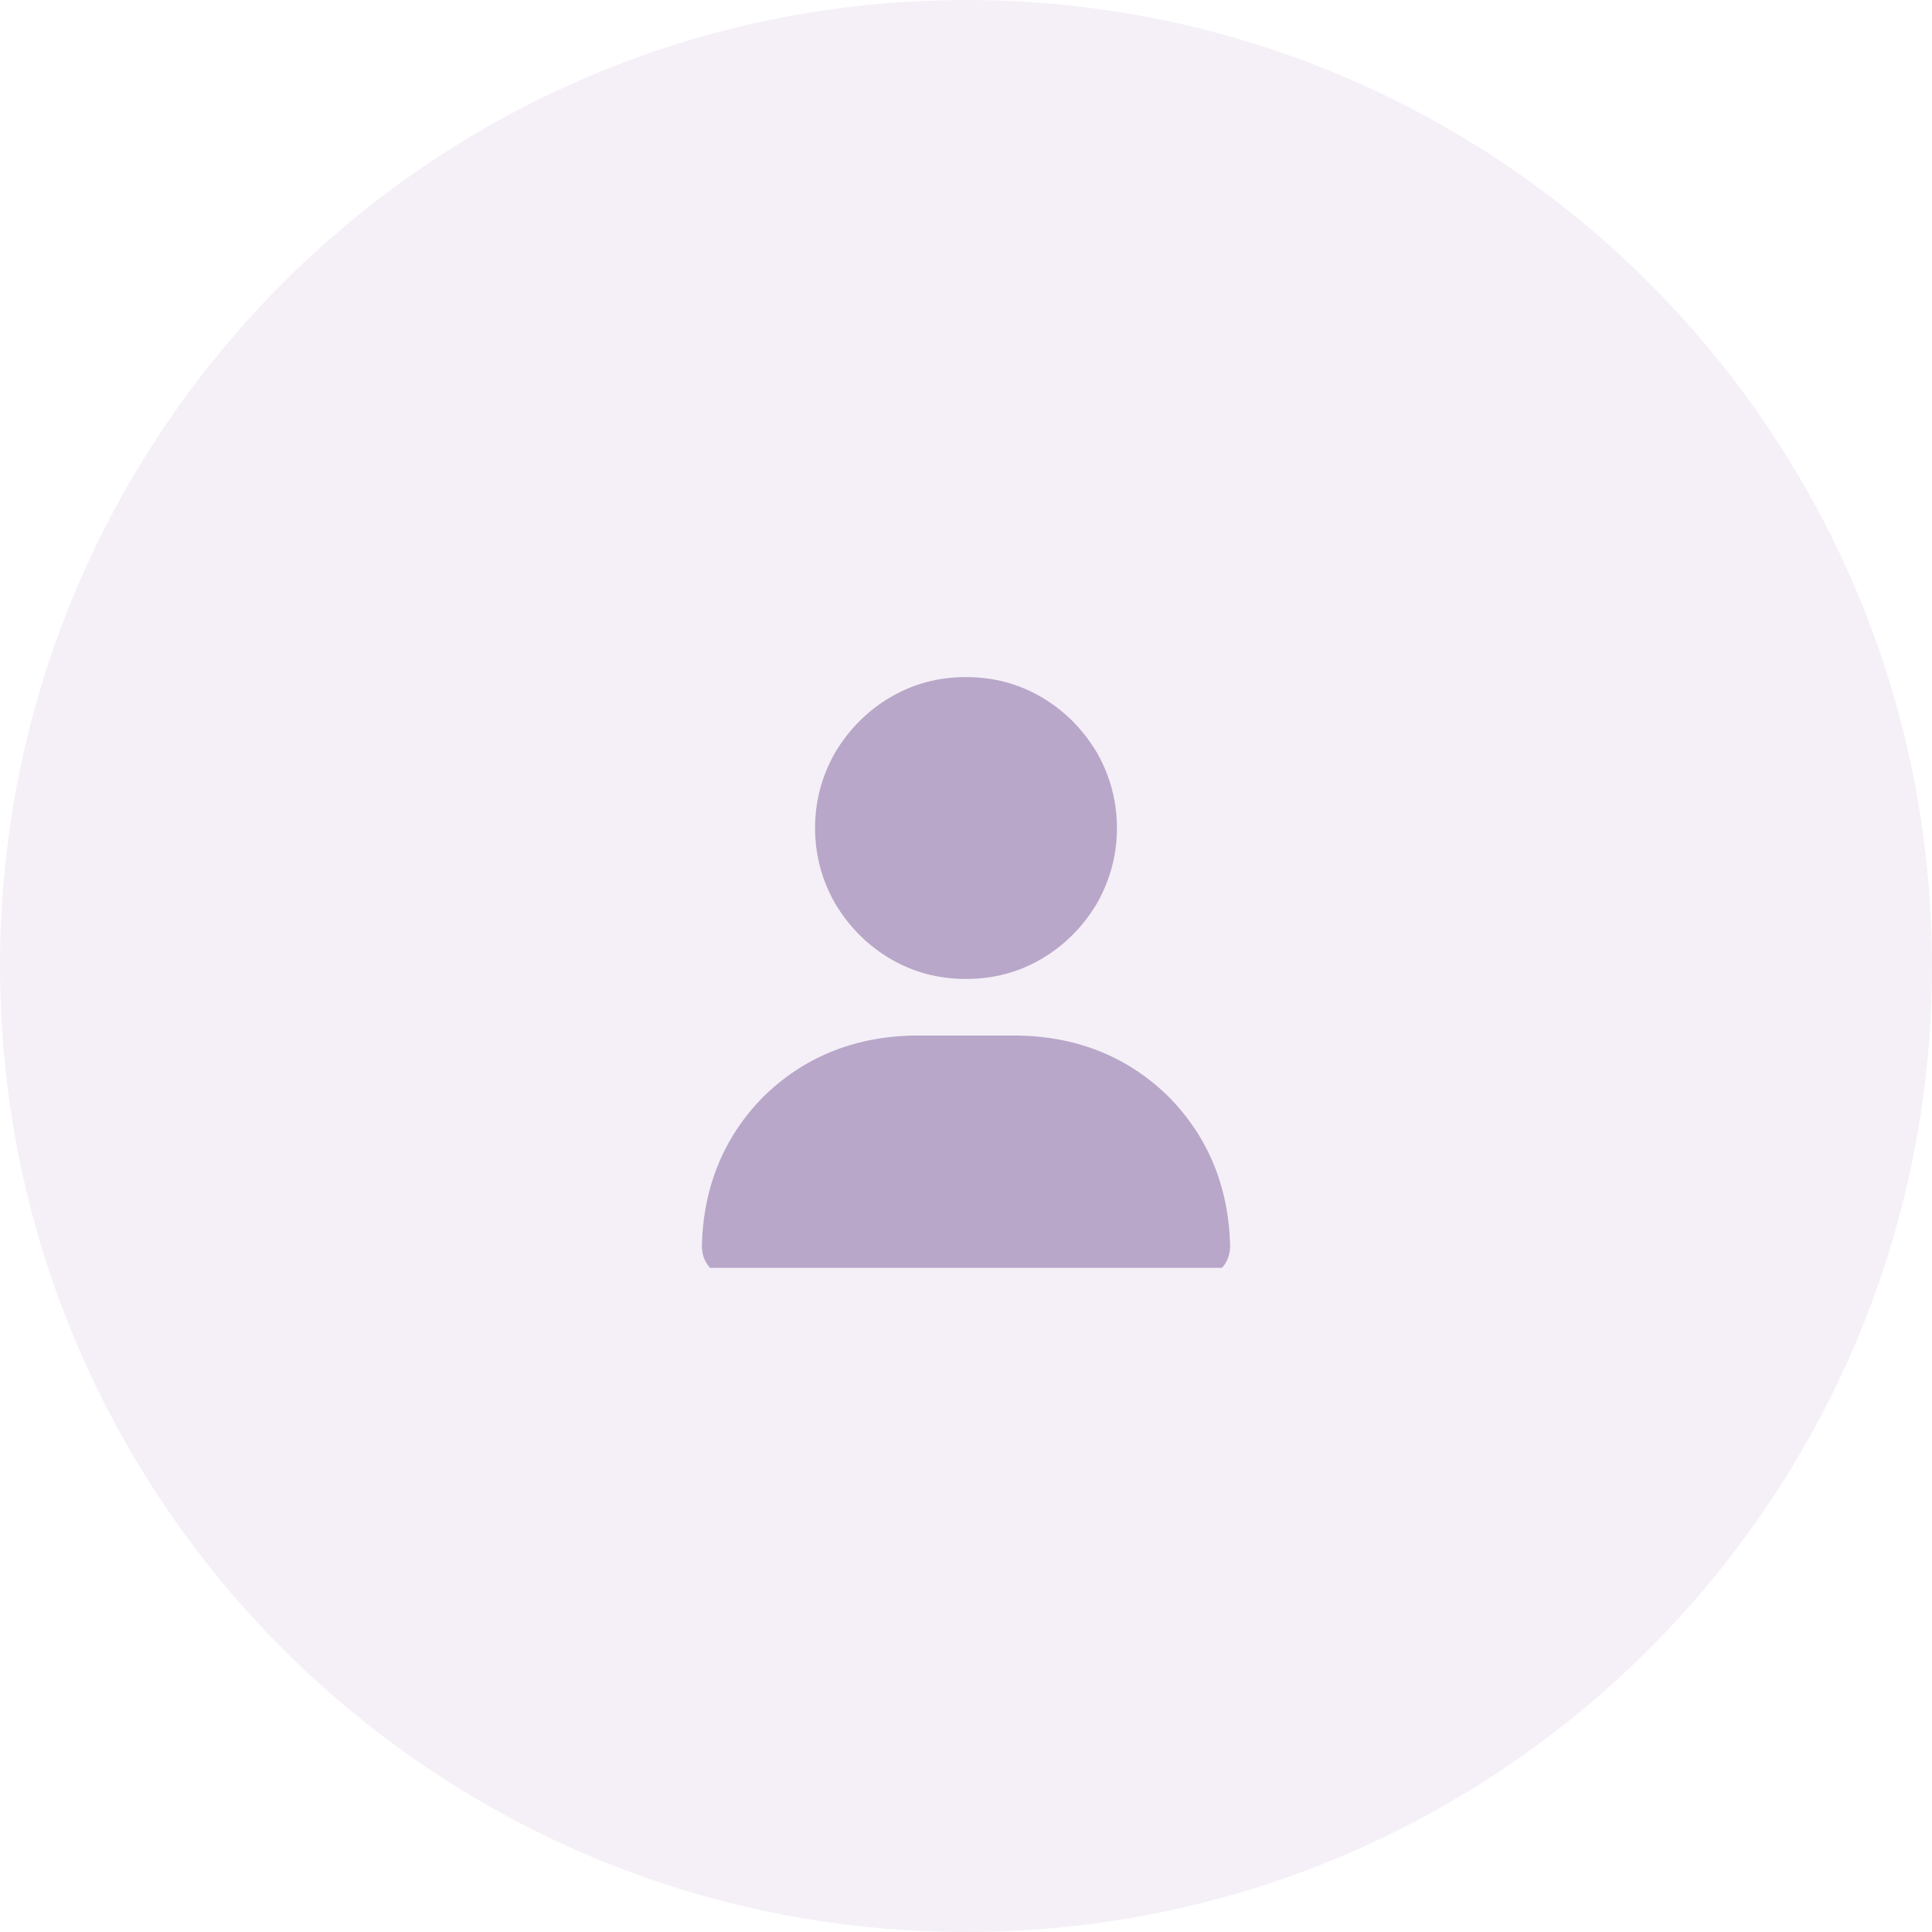
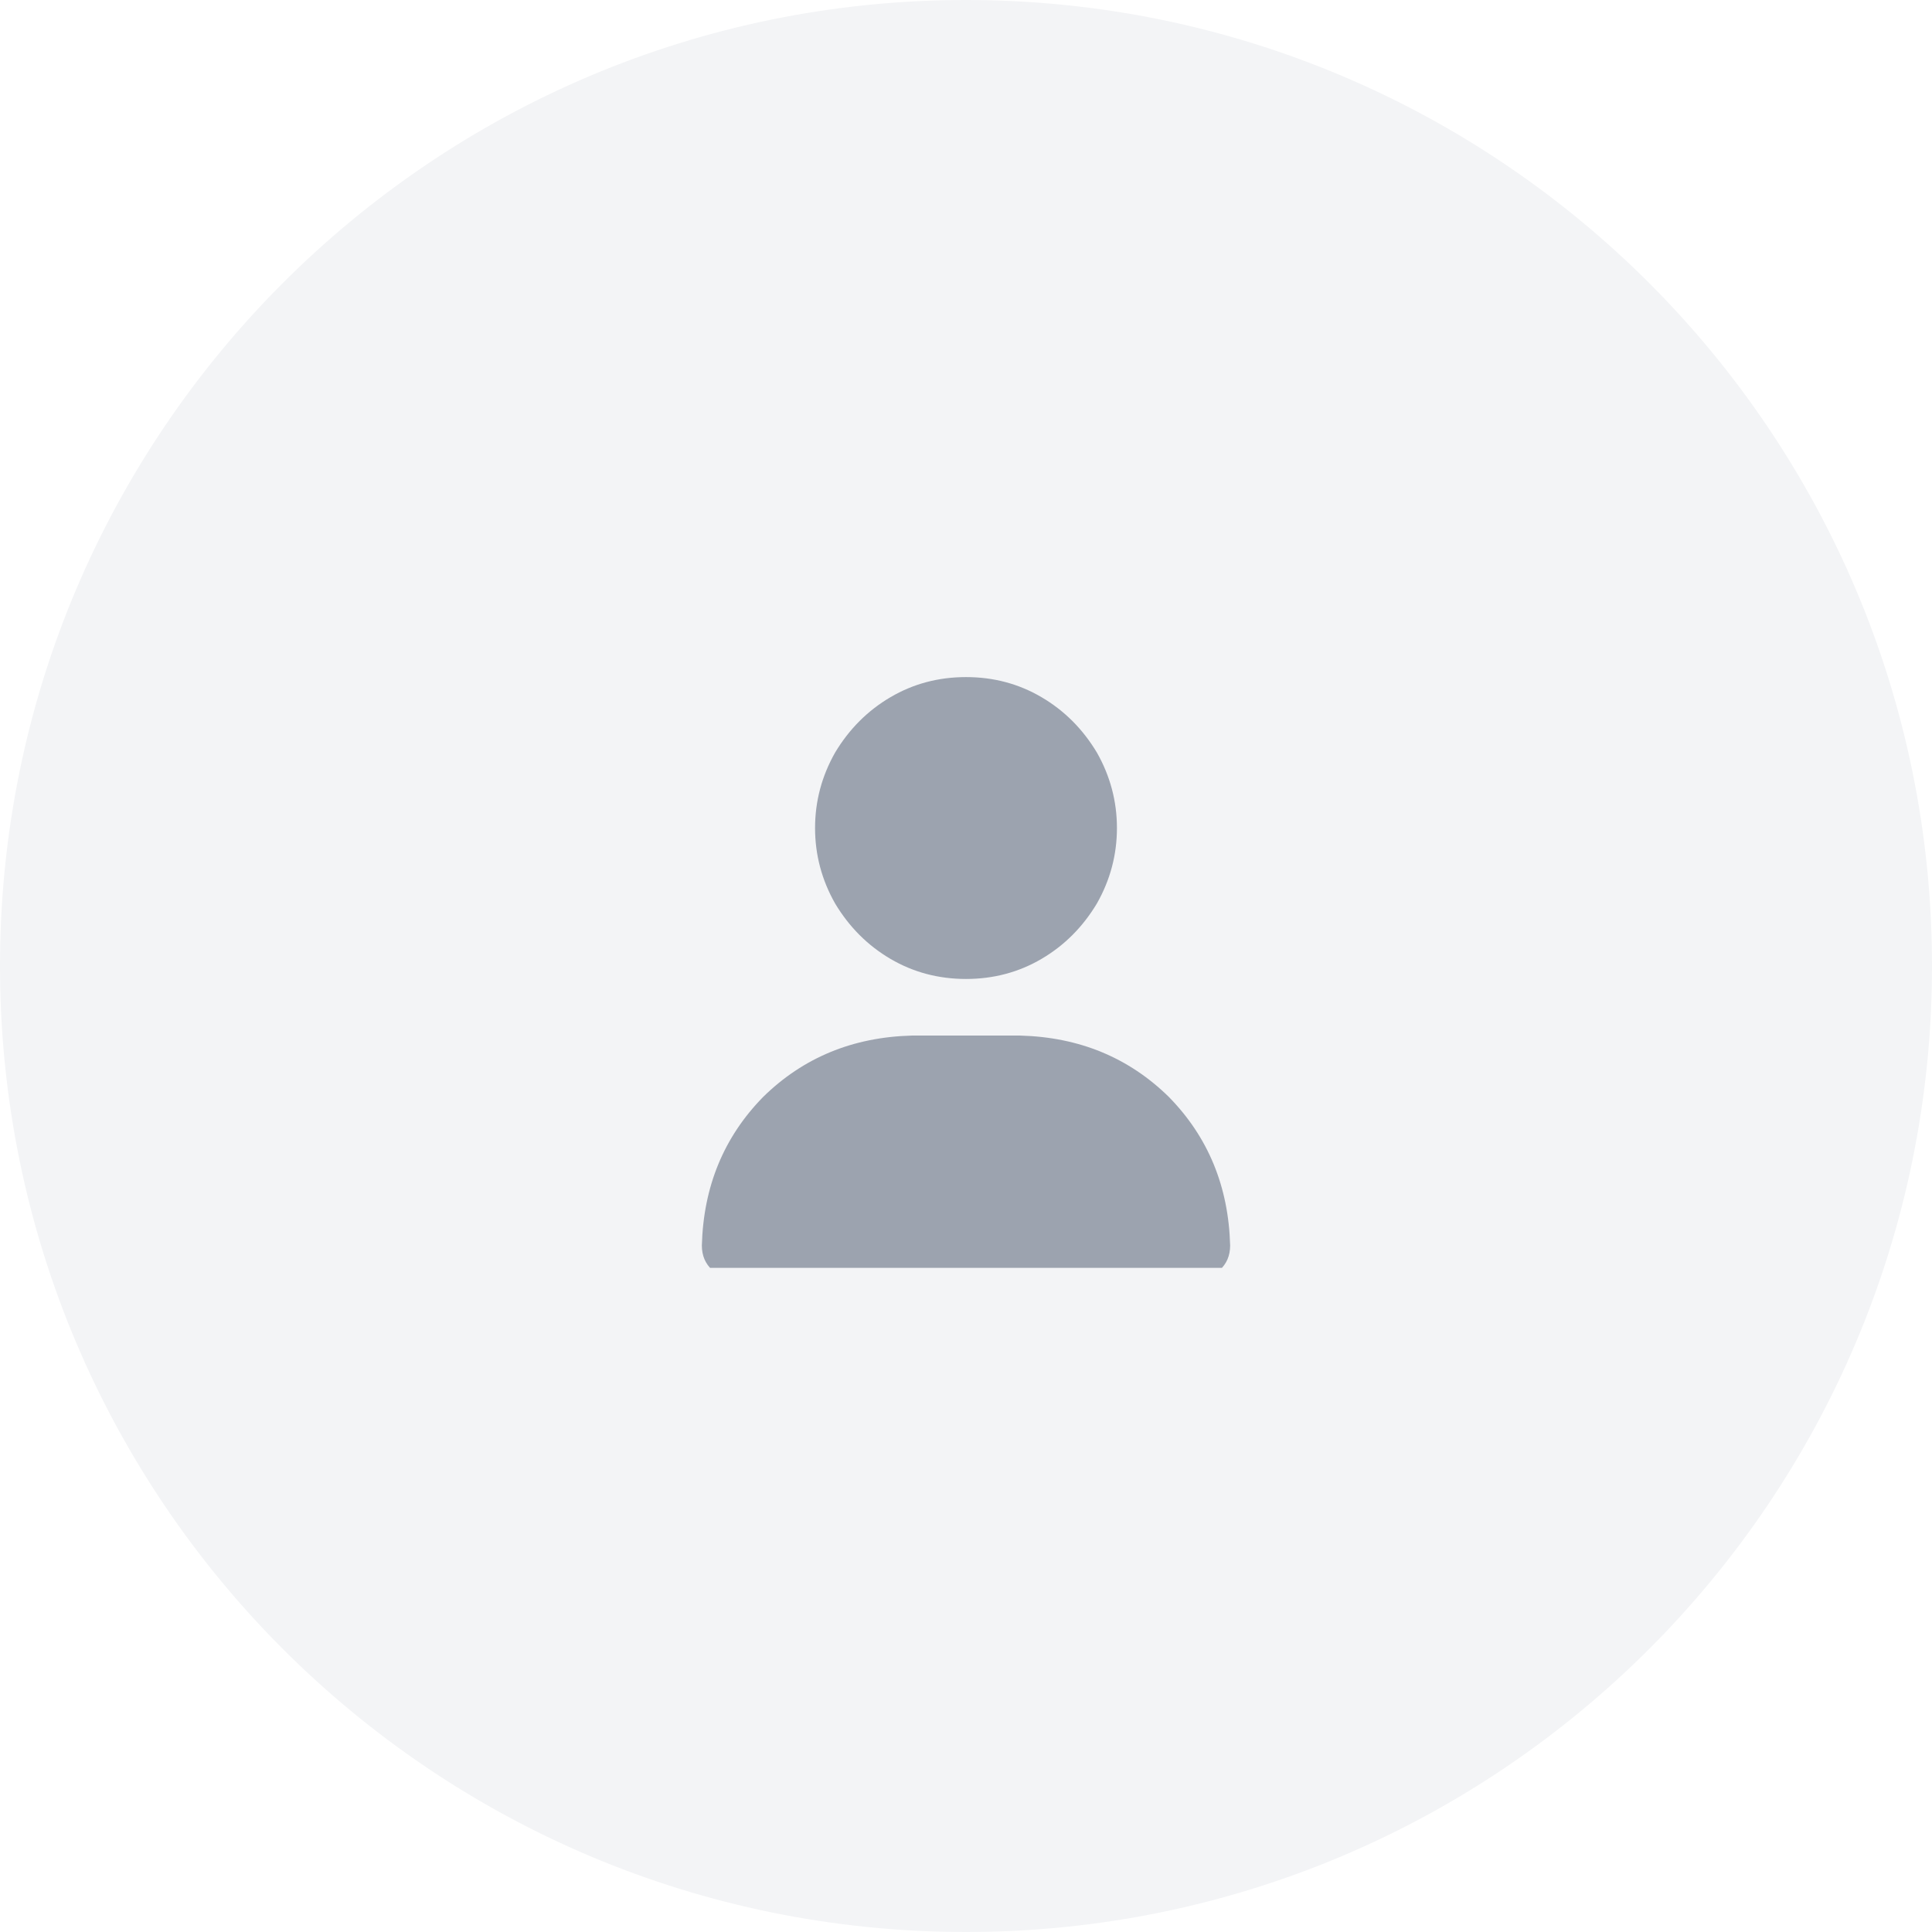
<svg xmlns="http://www.w3.org/2000/svg" fill="none" version="1.1" width="96" height="96" viewBox="0 0 96 96">
  <defs>
    <clipPath id="master_svg0_138_5110">
      <rect x="34.875" y="33" width="26.25" height="30" rx="0" />
    </clipPath>
  </defs>
  <g>
-     <rect x="0" y="0" width="96" height="96" rx="48" fill="#F5F0F7" fill-opacity="1" style="mix-blend-mode:passthrough" />
+     <rect x="0" y="0" width="96" height="96" rx="48" fill="#F3F4F6" fill-opacity="1" style="mix-blend-mode:passthrough" />
    <g>
      <rect x="34.875" y="30" width="26.25" height="36" rx="0" fill="#000000" fill-opacity="0" style="mix-blend-mode:passthrough" />
      <g clip-path="url(#master_svg0_138_5110)">
        <g transform="matrix(1,0,0,-1,0,127.2891)">
          <g>
-             <path d="M48,78.645Q50.051,78.645,51.75,79.641Q53.449,80.637,54.504,82.395Q55.5,84.152,55.5,86.145Q55.5,88.137,54.504,89.895Q53.449,91.652,51.75,92.648Q50.051,93.645,48,93.645Q45.949,93.645,44.25,92.648Q42.551,91.652,41.496,89.895Q40.5,88.137,40.5,86.145Q40.5,84.152,41.496,82.395Q42.551,80.637,44.25,79.641Q45.949,78.645,48,78.645ZM45.305,75.832Q40.91,75.715,37.922,72.785Q34.992,69.797,34.875,65.402Q34.875,64.641,35.402,64.172Q35.871,63.645,36.633,63.645L59.367,63.645Q60.129,63.645,60.598,64.172Q61.125,64.641,61.125,65.402Q61.008,69.797,58.078,72.785Q55.09,75.715,50.695,75.832L45.305,75.832Z" fill="#B8A7C9" fill-opacity="1" style="mix-blend-mode:passthrough" />
+             <path d="M48,78.645Q50.051,78.645,51.75,79.641Q53.449,80.637,54.504,82.395Q55.5,84.152,55.5,86.145Q55.5,88.137,54.504,89.895Q53.449,91.652,51.75,92.648Q50.051,93.645,48,93.645Q45.949,93.645,44.25,92.648Q42.551,91.652,41.496,89.895Q40.5,88.137,40.5,86.145Q40.5,84.152,41.496,82.395Q42.551,80.637,44.25,79.641Q45.949,78.645,48,78.645ZM45.305,75.832Q40.91,75.715,37.922,72.785Q34.992,69.797,34.875,65.402Q34.875,64.641,35.402,64.172Q35.871,63.645,36.633,63.645L59.367,63.645Q60.129,63.645,60.598,64.172Q61.125,64.641,61.125,65.402Q61.008,69.797,58.078,72.785Q55.09,75.715,50.695,75.832L45.305,75.832Z" fill="#9CA3AF" fill-opacity="1" style="mix-blend-mode:passthrough" />
          </g>
        </g>
      </g>
    </g>
  </g>
</svg>
